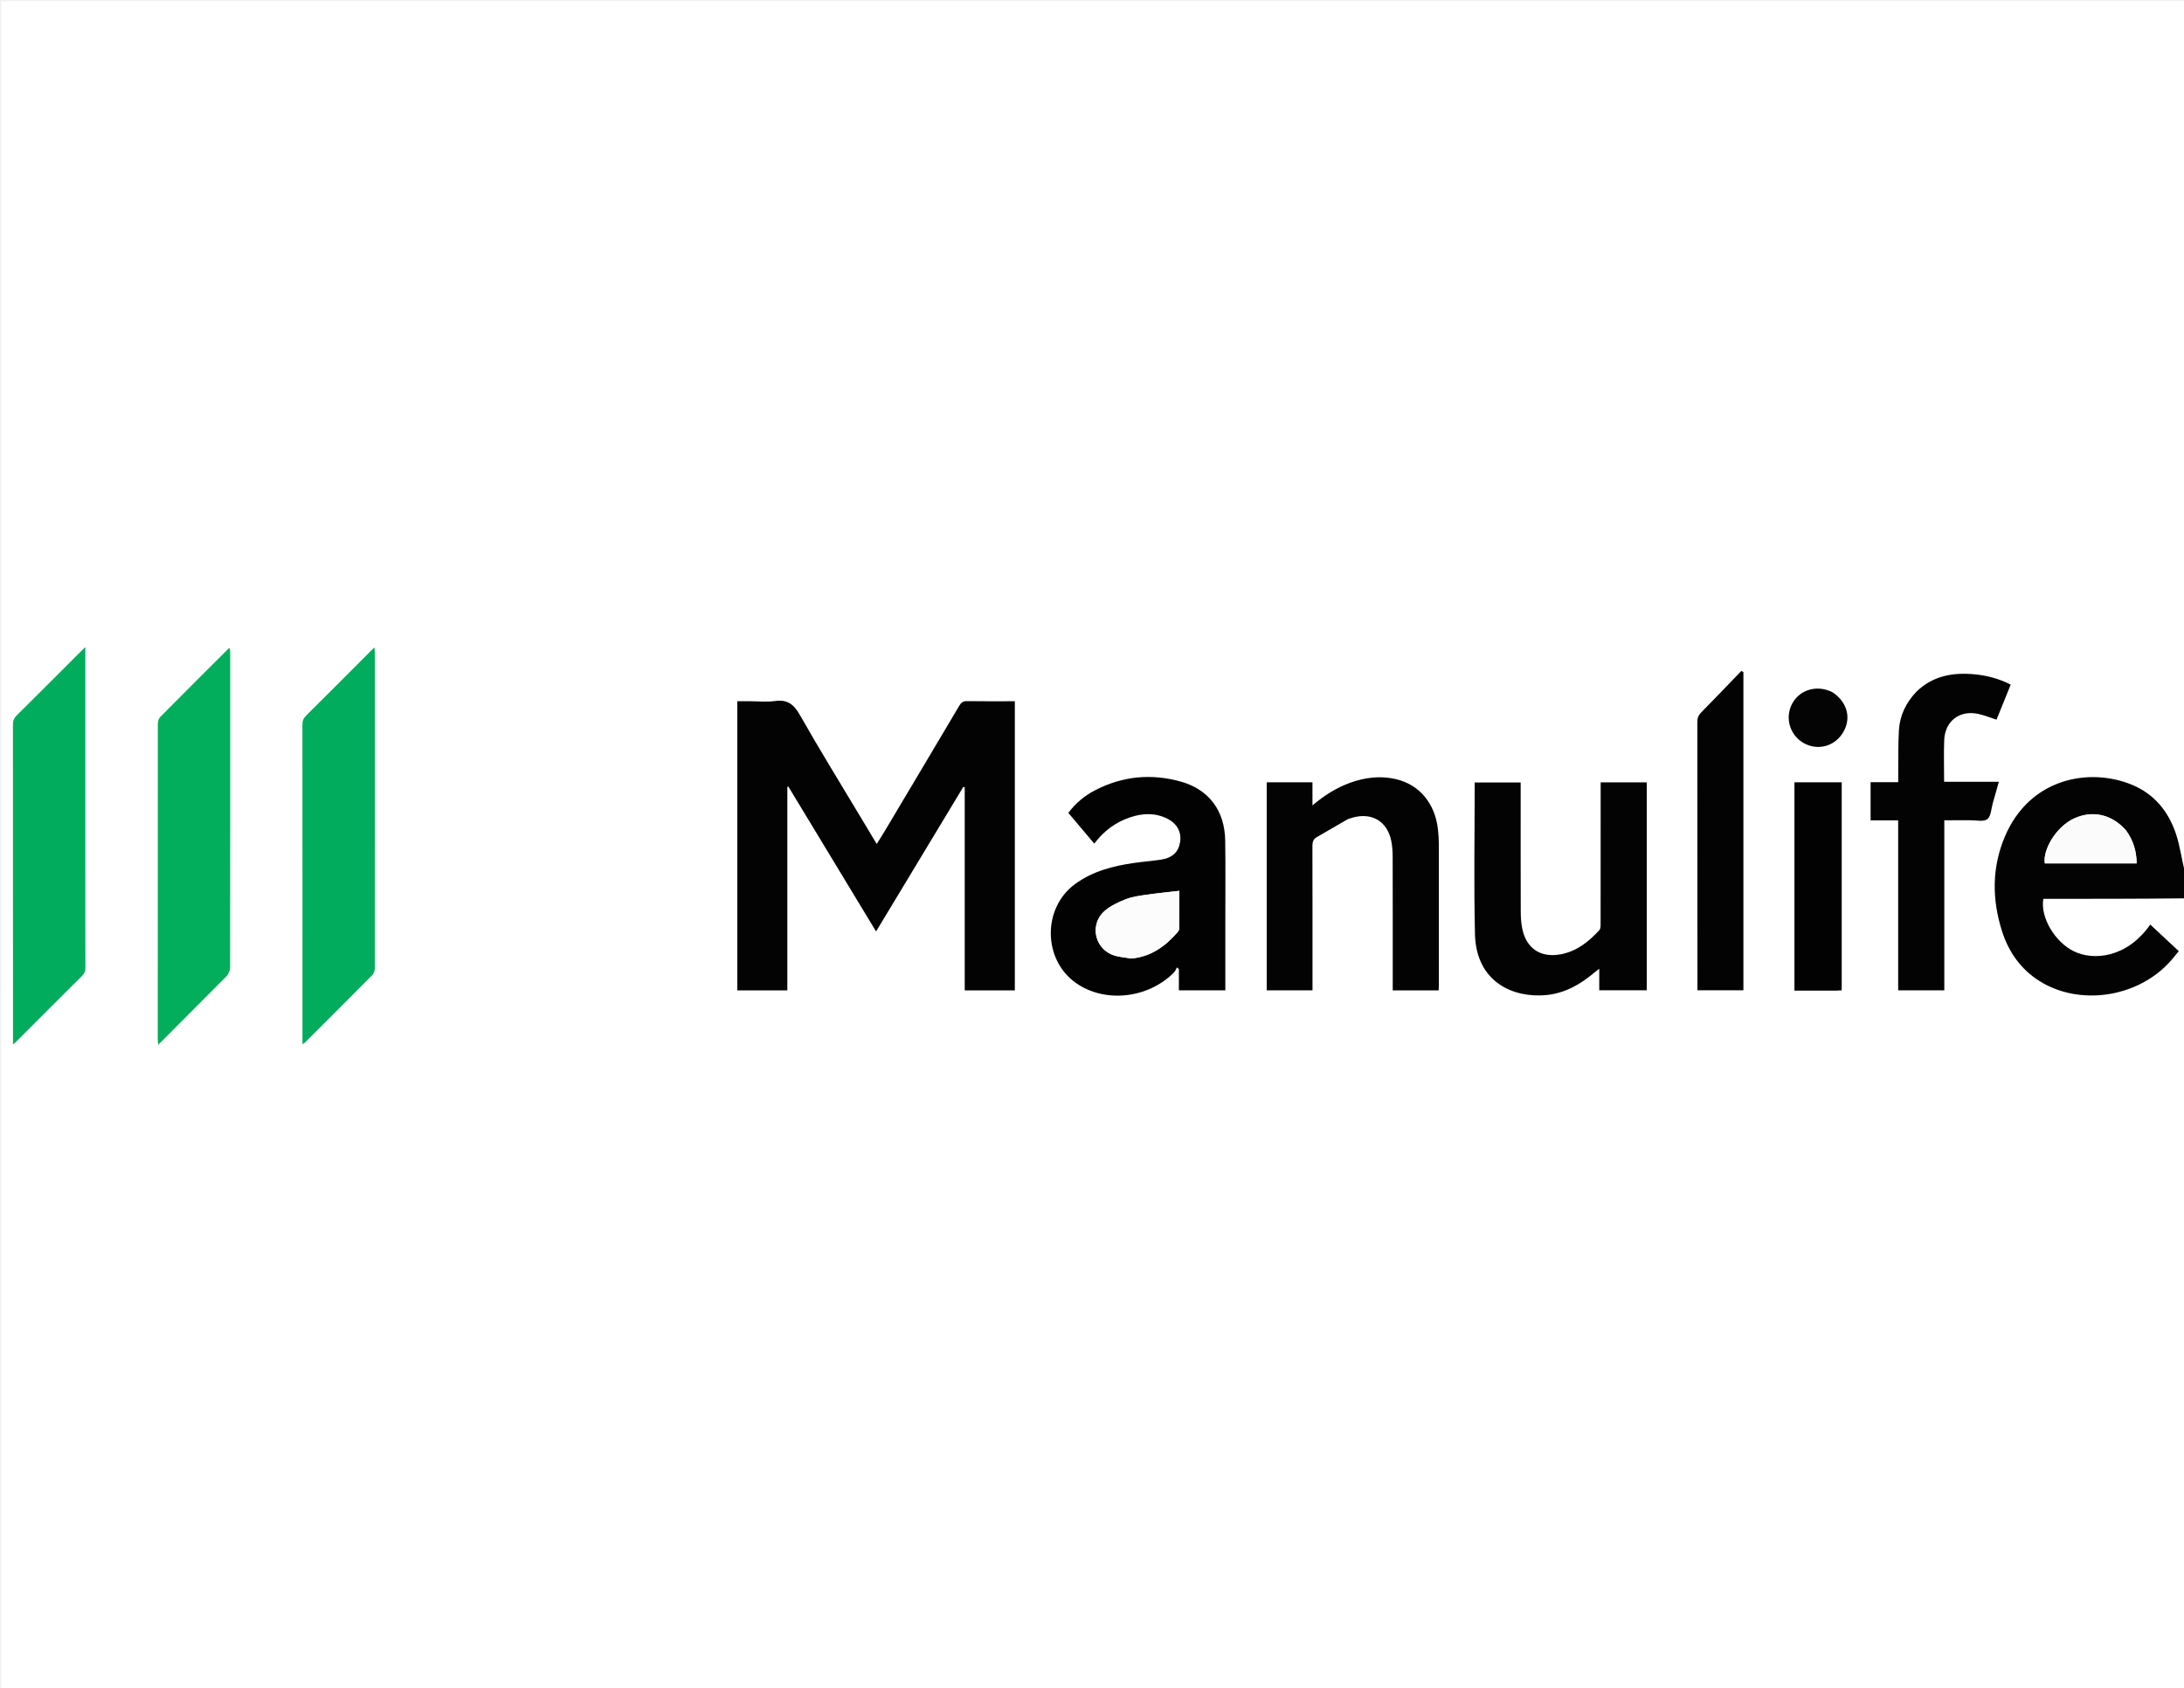
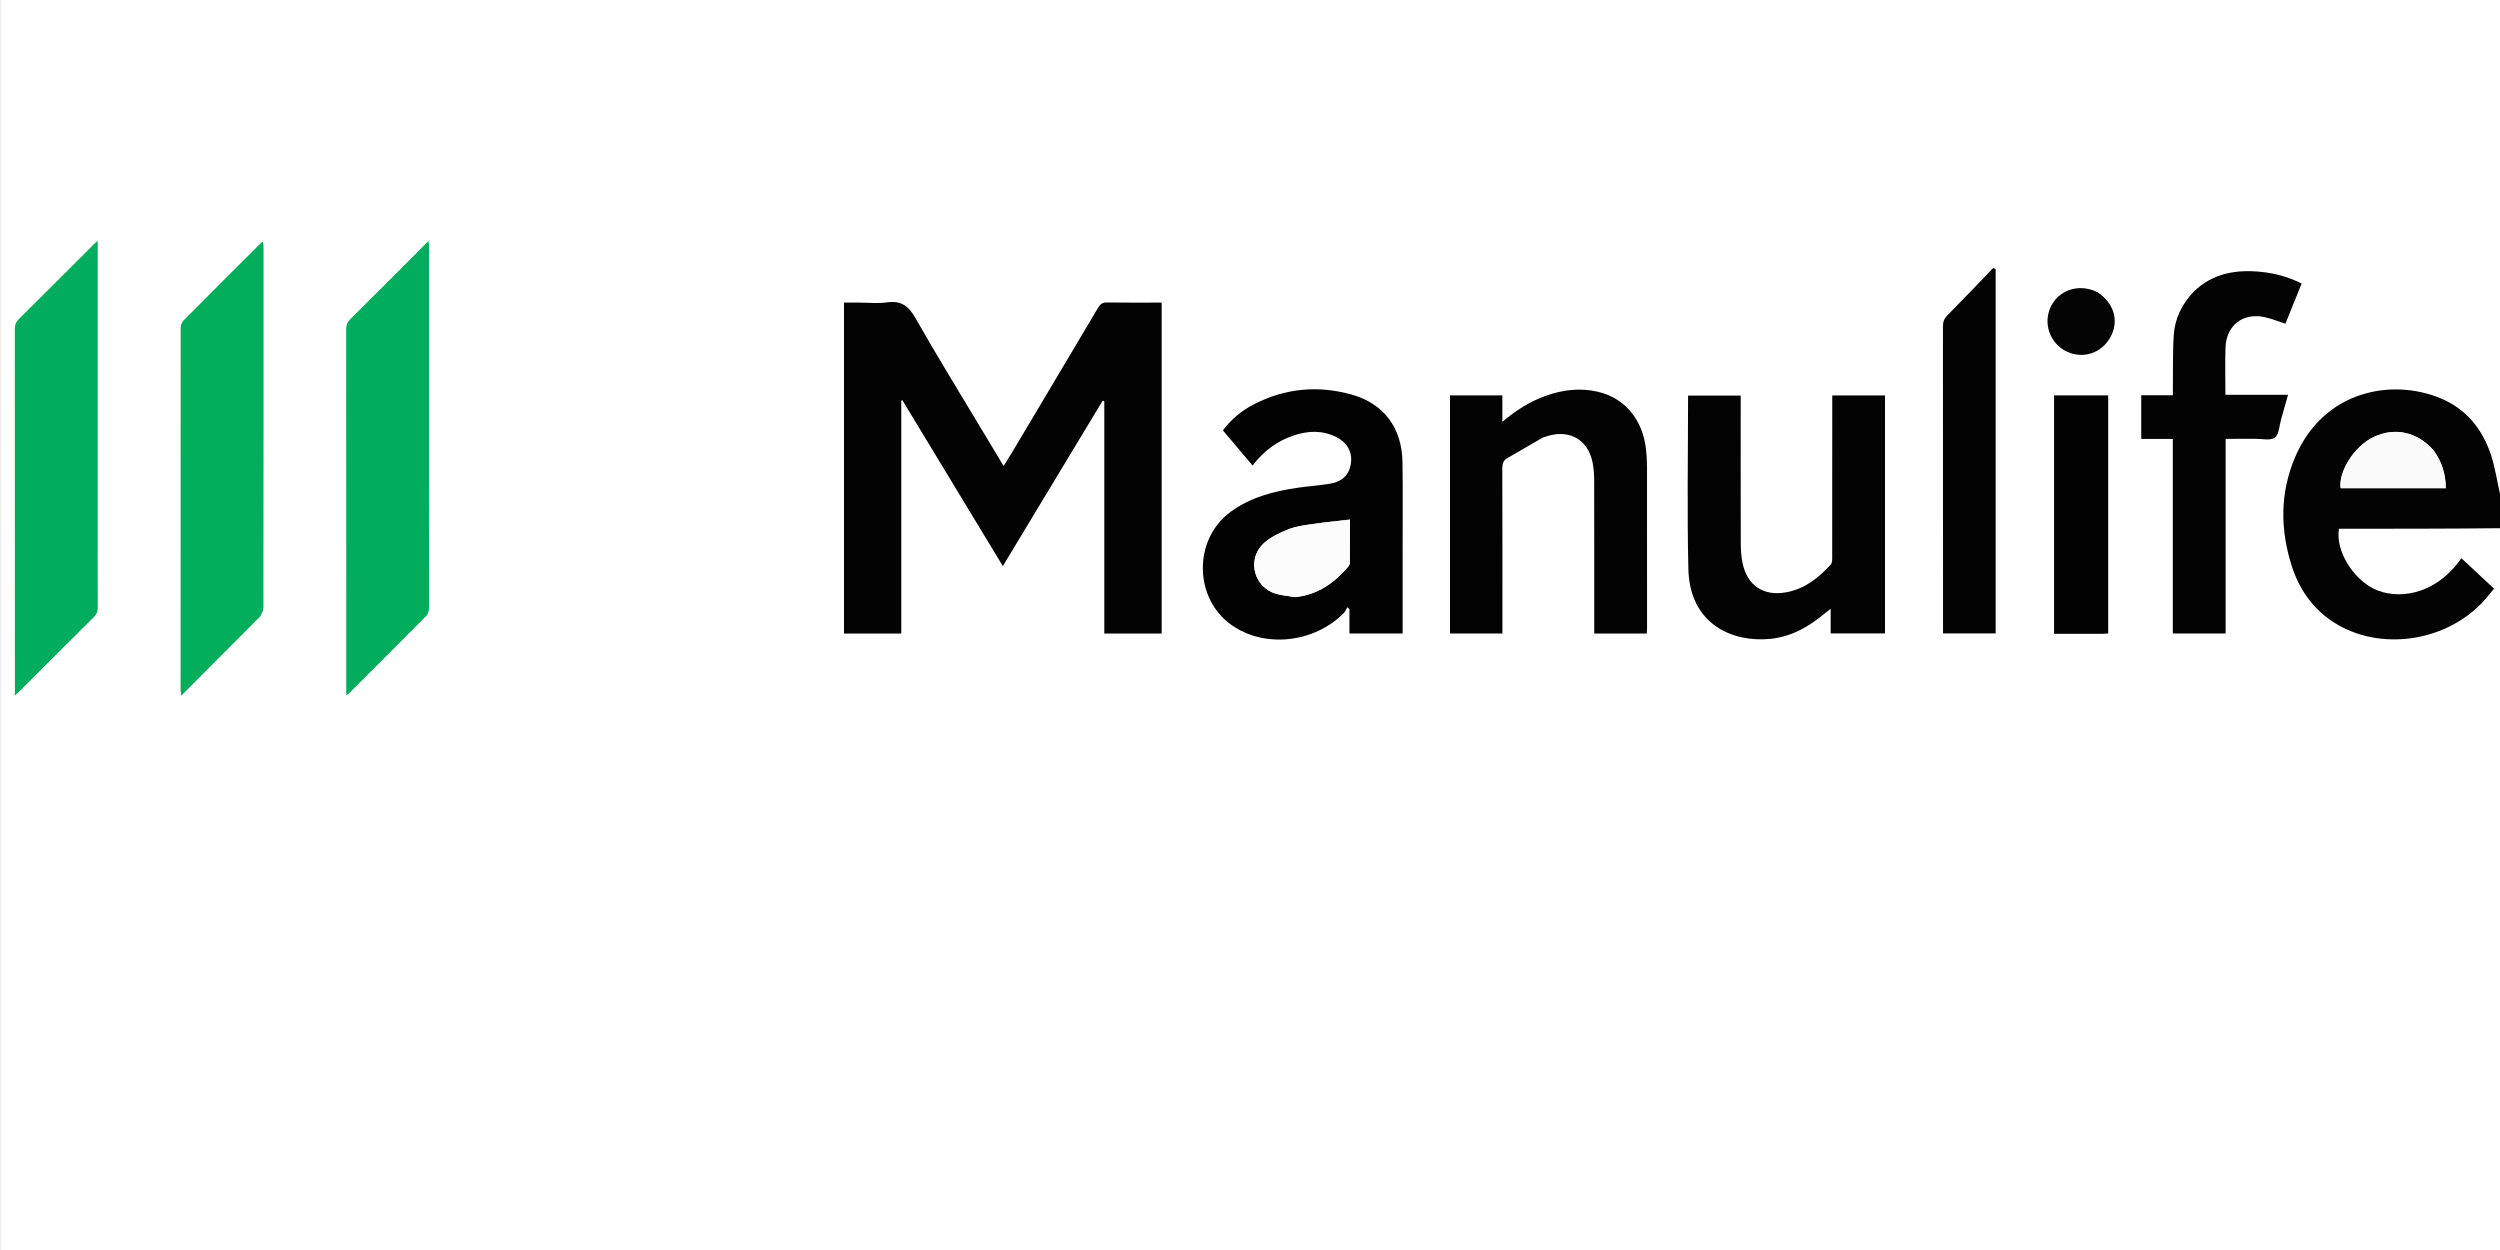
- <svg xmlns="http://www.w3.org/2000/svg" version="1.1" id="Layer_1" x="0px" y="0px" width="250" viewBox="0 0 2000 1545" enable-background="new 0 0 2000 1545" xml:space="preserve">
+ <svg xmlns="http://www.w3.org/2000/svg" version="1.1" id="Layer_1" x="0px" y="0px" width="250" viewBox="0 400 2000 1000" enable-background="new 0 0 2000 1545" xml:space="preserve">
  <path fill="#FFFFFF" opacity="1" stroke="none" d=" M2001,823   C2001,1063.987 2001,1304.973 2001,1545.98   C1334.384,1545.98 667.768,1545.98 1.076,1545.98   C1.076,1031.08 1.076,516.159 1.076,1.119   C667.55,1.119 1334.1,1.119 2001,1.119   C2001,266.368 2001,531.736 2000.622,797.373   C1997.838,786.439 1996.385,774.923 1992.824,764.102   C1985.979,743.308 1973.043,727.122 1952.296,718.558   C1913.557,702.567 1858.805,712.185 1836.007,765.941   C1823.98,794.298 1824.105,823.405 1833.3,852.432   C1839.353,871.541 1850.429,887.409 1867.656,898.27   C1903.736,921.017 1955.824,913.746 1985.952,881.867   C1989.2,878.431 1992.083,874.651 1995.23,870.918   C1986.144,862.454 1977.648,854.54 1969.109,846.586   C1947.221,877.813 1916.375,879.544 1899.123,871.06   C1881.64,862.462 1868.231,839.821 1871.176,823   C1914.421,823 1957.711,823 2001,823  M787.377,747.029   C768.998,716.307 750.163,685.844 732.51,654.71   C726.972,644.942 721.086,640.275 709.721,641.896   C702.372,642.945 694.751,642.093 687.252,642.093   C683.298,642.093 679.344,642.093 675.197,642.093   C675.197,730.67 675.197,818.697 675.197,906.82   C690.433,906.82 705.363,906.82 721.003,906.82   C721.003,844.527 721.003,782.45 721.003,720.373   C721.321,720.326 721.639,720.279 721.957,720.231   C748.631,764.281 775.305,808.331 802.269,852.859   C829.203,808.226 855.681,764.35 882.158,720.474   C882.59,720.642 883.022,720.811 883.454,720.98   C883.454,782.881 883.454,844.782 883.454,906.816   C899.016,906.816 914.108,906.816 929.33,906.816   C929.33,818.541 929.33,730.491 929.33,642.093   C914.515,642.093 900.038,642.223 885.567,641.999   C882.06,641.944 880.251,643.185 878.533,646.086   C855.71,684.627 832.776,723.101 809.852,761.581   C807.7,765.193 805.421,768.729 802.882,772.813   C797.534,763.902 792.654,755.771 787.377,747.029  M208.536,892.783   C209.293,890.713 210.711,888.644 210.714,886.573   C210.823,790.102 210.81,693.631 210.793,597.159   C210.793,595.964 210.56,594.769 210.416,593.385   C209.667,593.775 209.316,593.864 209.095,594.084   C188.215,614.906 167.303,635.695 146.568,656.66   C145.181,658.062 144.552,660.792 144.55,662.905   C144.453,759.209 144.465,855.514 144.48,951.819   C144.48,953.06 144.696,954.302 144.912,956.626   C166.412,935.043 187.203,914.173 208.536,892.783  M1079.571,892.687   C1079.571,897.324 1079.571,901.96 1079.571,906.756   C1093.903,906.756 1107.804,906.756 1122.089,906.756   C1122.089,904.883 1122.089,903.257 1122.089,901.631   C1122.089,881.974 1122.094,862.317 1122.087,842.66   C1122.078,818.338 1122.324,794.013 1121.974,769.697   C1121.583,742.571 1107.304,722.967 1081.347,715.682   C1054.386,708.114 1027.88,710.571 1002.781,723.63   C993.242,728.593 985.063,735.303 978.333,744.304   C986.27,753.708 994.051,762.927 1002.09,772.451   C1010.826,760.76 1021.723,752.787 1034.985,748.349   C1046.389,744.532 1057.903,744.052 1068.992,749.627   C1077.899,754.105 1082.048,761.844 1080.726,770.776   C1079.354,780.049 1073.749,785.504 1063.22,787.124   C1054.997,788.39 1046.672,788.98 1038.435,790.165   C1019.157,792.94 1000.559,797.722 984.487,809.49   C954.467,831.472 954.967,878.816 985.44,900.162   C1011.882,918.685 1051.525,914.362 1075.161,890.298   C1076.344,889.094 1076.925,887.301 1077.786,885.782   C1078.381,886.287 1078.976,886.792 1079.571,887.297   C1079.571,888.78 1079.571,890.264 1079.571,892.687  M277.023,879.5   C277.023,904.843 277.023,930.186 277.023,956.161   C278.339,955.279 278.81,955.063 279.154,954.72   C299.781,934.106 320.437,913.521 340.93,892.775   C342.34,891.347 343.188,888.714 343.19,886.641   C343.298,790.15 343.285,693.659 343.265,597.168   C343.265,595.979 343.001,594.79 342.771,592.841   C321.568,614.069 301.02,634.731 280.327,655.246   C277.862,657.69 276.947,660.093 276.951,663.52   C277.046,735.18 277.023,806.84 277.023,879.5  M78.129,785.5   C78.129,721.513 78.129,657.527 78.129,592.581   C76.378,594.234 75.524,595.002 74.712,595.813   C54.915,615.587 35.163,635.407 15.277,655.092   C12.83,657.513 11.853,659.913 11.856,663.359   C11.947,759.148 11.929,854.936 11.93,950.725   C11.93,952.301 11.93,953.878 11.93,956.422   C13.426,955.068 14.153,954.464 14.819,953.798   C34.846,933.78 54.828,913.718 74.938,893.785   C77.26,891.484 78.205,889.206 78.194,885.953   C78.087,852.802 78.129,819.651 78.129,785.5  M1508.002,830.5   C1508.002,792.435 1508.002,754.369 1508.002,716.372   C1493.554,716.372 1479.82,716.372 1465.816,716.372   C1465.816,718.475 1465.816,720.295 1465.816,722.115   C1465.816,763.432 1465.83,804.749 1465.769,846.066   C1465.767,847.96 1465.726,850.443 1464.615,851.654   C1454.901,862.247 1443.917,871.061 1429.295,873.791   C1410.83,877.239 1397.768,868.595 1393.997,850.27   C1392.933,845.099 1392.625,839.696 1392.609,834.398   C1392.495,796.913 1392.548,759.427 1392.547,721.942   C1392.547,720.145 1392.547,718.348 1392.547,716.465   C1378.224,716.465 1364.378,716.465 1350.458,716.465   C1350.458,762.977 1349.606,809.128 1350.702,855.234   C1351.754,899.465 1385.998,914.017 1416.009,911.108   C1433.317,909.43 1447.514,901.133 1460.461,890.178   C1461.498,889.301 1462.607,888.509 1464.531,887.022   C1464.531,894.367 1464.531,900.606 1464.531,906.724   C1479.288,906.724 1493.536,906.724 1508.002,906.724   C1508.002,881.438 1508.002,856.469 1508.002,830.5  M1234.7,749.894   C1236.128,749.444 1237.543,748.95 1238.985,748.551   C1256.228,743.788 1270.171,751.962 1273.948,769.423   C1275.028,774.417 1275.329,779.661 1275.344,784.793   C1275.454,823.616 1275.405,862.44 1275.405,901.263   C1275.405,903.056 1275.405,904.85 1275.405,906.84   C1289.634,906.84 1303.392,906.84 1317.433,906.84   C1317.511,905.215 1317.642,903.753 1317.643,902.291   C1317.652,859.136 1317.671,815.98 1317.614,772.825   C1317.609,768.503 1317.292,764.164 1316.845,759.862   C1314.343,735.794 1299.854,718.301 1277.999,713.339   C1263.969,710.154 1250.196,711.821 1236.722,716.619   C1224.073,721.122 1212.902,728.147 1201.881,737.479   C1201.881,729.798 1201.881,723.113 1201.881,716.325   C1187.549,716.325 1173.809,716.325 1159.994,716.325   C1159.994,779.972 1159.994,843.381 1159.994,906.767   C1174.017,906.767 1187.779,906.767 1201.917,906.767   C1201.917,904.704 1201.917,902.909 1201.917,901.115   C1201.917,858.959 1201.961,816.803 1201.839,774.648   C1201.828,771.142 1202.558,768.431 1205.585,766.652   C1215.016,761.108 1224.483,755.627 1234.7,749.894  M1754.899,633.399   C1745.461,643.269 1739.75,655.041 1738.949,668.606   C1738.146,682.22 1738.469,695.9 1738.307,709.551   C1738.283,711.633 1738.304,713.715 1738.304,716.219   C1729.422,716.219 1721.186,716.219 1713.005,716.219   C1713.005,728.043 1713.005,739.427 1713.005,751.173   C1721.491,751.173 1729.602,751.173 1738.259,751.173   C1738.259,803.24 1738.259,854.938 1738.259,906.784   C1752.54,906.784 1766.265,906.784 1780.498,906.784   C1780.498,854.826 1780.498,803.122 1780.498,751.073   C1788.809,751.073 1796.615,751.133 1804.421,751.053   C1809.717,750.998 1816.478,752.664 1819.894,750.048   C1823.311,747.431 1823.429,740.46 1824.908,735.373   C1826.735,729.09 1828.474,722.781 1830.433,715.835   C1813.22,715.835 1796.835,715.835 1780.316,715.835   C1780.316,702.866 1779.948,690.365 1780.404,677.893   C1781.051,660.186 1794.489,649.905 1811.728,653.713   C1817.301,654.944 1822.662,657.137 1828.31,658.951   C1832.595,648.378 1836.887,637.785 1841.32,626.845   C1830.717,621.479 1819.729,618.526 1808.236,617.436   C1788.596,615.573 1770.334,618.601 1754.899,633.399  M1596.521,727.5   C1596.521,690.147 1596.521,652.793 1596.521,615.439   C1595.898,615.072 1595.274,614.706 1594.651,614.339   C1582.41,627.03 1570.251,639.803 1557.862,652.348   C1555.287,654.955 1554.352,657.531 1554.356,661.123   C1554.446,741.25 1554.425,821.377 1554.425,901.504   C1554.425,903.273 1554.425,905.042 1554.425,906.697   C1568.789,906.697 1582.516,906.697 1596.521,906.697   C1596.521,847.069 1596.521,787.785 1596.521,727.5  M1682.343,907.039   C1683.78,906.944 1685.217,906.849 1686.55,906.761   C1686.55,843.033 1686.55,779.682 1686.55,716.337   C1671.924,716.337 1657.667,716.337 1643.259,716.337   C1643.259,779.95 1643.259,843.315 1643.259,907.039   C1656.123,907.039 1668.747,907.039 1682.343,907.039  M1677.784,633.667   C1663.102,626.267 1646.231,632.06 1640.1,646.606   C1634.024,661.024 1641.656,677.632 1656.612,682.539   C1669.597,686.799 1683.007,680.884 1689.114,668.203   C1695.079,655.819 1690.881,642.378 1677.784,633.667  z" />
  <path fill="#030303" opacity="1" stroke="none" d=" M2001,822.531   C1957.711,823 1914.421,823 1871.176,823   C1868.231,839.821 1881.64,862.462 1899.123,871.06   C1916.375,879.544 1947.221,877.813 1969.109,846.586   C1977.648,854.54 1986.144,862.454 1995.23,870.918   C1992.083,874.651 1989.2,878.431 1985.952,881.867   C1955.824,913.746 1903.736,921.017 1867.656,898.27   C1850.429,887.409 1839.353,871.541 1833.3,852.432   C1824.105,823.405 1823.98,794.298 1836.007,765.941   C1858.805,712.185 1913.557,702.567 1952.296,718.558   C1973.043,727.122 1985.979,743.308 1992.824,764.102   C1996.385,774.923 1997.838,786.439 2000.622,797.821   C2001,806.021 2001,814.042 2001,822.531  M1946.581,759.948   C1933.533,745.361 1915.9,741.733 1899.196,749.492   C1882.549,757.224 1870.505,778.551 1872.574,790.544   C1900.473,790.544 1928.374,790.544 1956.631,790.544   C1956.535,779.316 1953.57,769.363 1946.581,759.948  z" />
  <path fill="#030303" opacity="1" stroke="none" d=" M787.576,747.335   C792.654,755.771 797.534,763.902 802.882,772.813   C805.421,768.729 807.7,765.193 809.852,761.581   C832.776,723.101 855.71,684.627 878.533,646.086   C880.251,643.185 882.06,641.944 885.567,641.999   C900.038,642.223 914.515,642.093 929.33,642.093   C929.33,730.491 929.33,818.541 929.33,906.816   C914.108,906.816 899.016,906.816 883.454,906.816   C883.454,844.782 883.454,782.881 883.454,720.98   C883.022,720.811 882.59,720.642 882.158,720.474   C855.681,764.35 829.203,808.226 802.269,852.859   C775.305,808.331 748.631,764.281 721.957,720.231   C721.639,720.279 721.321,720.326 721.003,720.373   C721.003,782.45 721.003,844.527 721.003,906.82   C705.363,906.82 690.433,906.82 675.197,906.82   C675.197,818.697 675.197,730.67 675.197,642.093   C679.344,642.093 683.298,642.093 687.252,642.093   C694.751,642.093 702.372,642.945 709.721,641.896   C721.086,640.275 726.972,644.942 732.51,654.71   C750.163,685.844 768.998,716.307 787.576,747.335  z" />
  <path fill="#02AD5C" opacity="1" stroke="none" d=" M208.265,893.043   C187.203,914.173 166.412,935.043 144.912,956.626   C144.696,954.302 144.48,953.06 144.48,951.819   C144.465,855.514 144.453,759.209 144.55,662.905   C144.552,660.792 145.181,658.062 146.568,656.66   C167.303,635.695 188.215,614.906 209.095,594.084   C209.316,593.864 209.667,593.775 210.416,593.385   C210.56,594.769 210.793,595.964 210.793,597.159   C210.81,693.631 210.823,790.102 210.714,886.573   C210.711,888.644 209.293,890.713 208.265,893.043  z" />
  <path fill="#020202" opacity="1" stroke="none" d=" M1079.571,892.218   C1079.571,890.264 1079.571,888.78 1079.571,887.297   C1078.976,886.792 1078.381,886.287 1077.786,885.782   C1076.925,887.301 1076.344,889.094 1075.161,890.298   C1051.525,914.362 1011.882,918.685 985.44,900.162   C954.967,878.816 954.467,831.472 984.487,809.49   C1000.559,797.722 1019.157,792.94 1038.435,790.165   C1046.672,788.98 1054.997,788.39 1063.22,787.124   C1073.749,785.504 1079.354,780.049 1080.726,770.776   C1082.048,761.844 1077.899,754.105 1068.992,749.627   C1057.903,744.052 1046.389,744.532 1034.985,748.349   C1021.723,752.787 1010.826,760.76 1002.09,772.451   C994.051,762.927 986.27,753.708 978.333,744.304   C985.063,735.303 993.242,728.593 1002.781,723.63   C1027.88,710.571 1054.386,708.114 1081.347,715.682   C1107.304,722.967 1121.583,742.571 1121.974,769.697   C1122.324,794.013 1122.078,818.338 1122.087,842.66   C1122.094,862.317 1122.089,881.974 1122.089,901.631   C1122.089,903.257 1122.089,904.883 1122.089,906.756   C1107.804,906.756 1093.903,906.756 1079.571,906.756   C1079.571,901.96 1079.571,897.324 1079.571,892.218  M1036.183,877.685   C1053.882,875.993 1067.177,866.587 1078.363,853.536   C1079.08,852.699 1079.842,851.534 1079.851,850.516   C1079.956,839.08 1079.917,827.642 1079.917,815.667   C1069.56,816.885 1059.815,817.829 1050.137,819.242   C1043.732,820.177 1037.102,820.963 1031.156,823.303   C1024.162,826.054 1016.885,829.379 1011.349,834.283   C998.388,845.76 1001.767,866.607 1017.521,873.795   C1022.915,876.256 1029.338,876.462 1036.183,877.685  z" />
  <path fill="#01AC5C" opacity="1" stroke="none" d=" M277.023,879   C277.023,806.84 277.046,735.18 276.951,663.52   C276.947,660.093 277.862,657.69 280.327,655.246   C301.02,634.731 321.568,614.069 342.771,592.841   C343.001,594.79 343.265,595.979 343.265,597.168   C343.285,693.659 343.298,790.15 343.19,886.641   C343.188,888.714 342.34,891.347 340.93,892.775   C320.437,913.521 299.781,934.106 279.154,954.72   C278.81,955.063 278.339,955.279 277.023,956.161   C277.023,930.186 277.023,904.843 277.023,879  z" />
  <path fill="#01AC5C" opacity="1" stroke="none" d=" M78.129,786   C78.129,819.651 78.087,852.802 78.194,885.953   C78.205,889.206 77.26,891.484 74.938,893.785   C54.828,913.718 34.846,933.78 14.819,953.798   C14.153,954.464 13.426,955.068 11.93,956.422   C11.93,953.878 11.93,952.301 11.93,950.725   C11.929,854.936 11.947,759.148 11.856,663.359   C11.853,659.913 12.83,657.513 15.277,655.092   C35.163,635.407 54.915,615.587 74.712,595.813   C75.524,595.002 76.378,594.234 78.129,592.581   C78.129,657.527 78.129,721.513 78.129,786  z" />
  <path fill="#030303" opacity="1" stroke="none" d=" M1508.002,831   C1508.002,856.469 1508.002,881.438 1508.002,906.724   C1493.536,906.724 1479.288,906.724 1464.531,906.724   C1464.531,900.606 1464.531,894.367 1464.531,887.022   C1462.607,888.509 1461.498,889.301 1460.461,890.178   C1447.514,901.133 1433.317,909.43 1416.009,911.108   C1385.998,914.017 1351.754,899.465 1350.702,855.234   C1349.606,809.128 1350.458,762.977 1350.458,716.465   C1364.378,716.465 1378.224,716.465 1392.547,716.465   C1392.547,718.348 1392.547,720.145 1392.547,721.942   C1392.548,759.427 1392.495,796.913 1392.609,834.398   C1392.625,839.696 1392.933,845.099 1393.997,850.27   C1397.768,868.595 1410.83,877.239 1429.295,873.791   C1443.917,871.061 1454.901,862.247 1464.615,851.654   C1465.726,850.443 1465.767,847.96 1465.769,846.066   C1465.83,804.749 1465.816,763.432 1465.816,722.115   C1465.816,720.295 1465.816,718.475 1465.816,716.372   C1479.82,716.372 1493.554,716.372 1508.002,716.372   C1508.002,754.369 1508.002,792.435 1508.002,831  z" />
  <path fill="#030303" opacity="1" stroke="none" d=" M1234.318,750.008   C1224.483,755.627 1215.016,761.108 1205.585,766.652   C1202.558,768.431 1201.828,771.142 1201.839,774.648   C1201.961,816.803 1201.917,858.959 1201.917,901.115   C1201.917,902.909 1201.917,904.704 1201.917,906.767   C1187.779,906.767 1174.017,906.767 1159.994,906.767   C1159.994,843.381 1159.994,779.972 1159.994,716.325   C1173.809,716.325 1187.549,716.325 1201.881,716.325   C1201.881,723.113 1201.881,729.798 1201.881,737.479   C1212.902,728.147 1224.073,721.122 1236.722,716.619   C1250.196,711.821 1263.969,710.154 1277.999,713.339   C1299.854,718.301 1314.343,735.794 1316.845,759.862   C1317.292,764.164 1317.609,768.503 1317.614,772.825   C1317.671,815.98 1317.652,859.136 1317.643,902.291   C1317.642,903.753 1317.511,905.215 1317.433,906.84   C1303.392,906.84 1289.634,906.84 1275.405,906.84   C1275.405,904.85 1275.405,903.056 1275.405,901.263   C1275.405,862.44 1275.454,823.616 1275.344,784.793   C1275.329,779.661 1275.028,774.417 1273.948,769.423   C1270.171,751.962 1256.228,743.788 1238.985,748.551   C1237.543,748.95 1236.128,749.444 1234.318,750.008  z" />
  <path fill="#030303" opacity="1" stroke="none" d=" M1755.149,633.149   C1770.334,618.601 1788.596,615.573 1808.236,617.436   C1819.729,618.526 1830.717,621.479 1841.32,626.845   C1836.887,637.785 1832.595,648.378 1828.31,658.951   C1822.662,657.137 1817.301,654.944 1811.728,653.713   C1794.489,649.905 1781.051,660.186 1780.404,677.893   C1779.948,690.365 1780.316,702.866 1780.316,715.835   C1796.835,715.835 1813.22,715.835 1830.433,715.835   C1828.474,722.781 1826.735,729.09 1824.908,735.373   C1823.429,740.46 1823.311,747.431 1819.894,750.048   C1816.478,752.664 1809.717,750.998 1804.421,751.053   C1796.615,751.133 1788.809,751.073 1780.498,751.073   C1780.498,803.122 1780.498,854.826 1780.498,906.784   C1766.265,906.784 1752.54,906.784 1738.259,906.784   C1738.259,854.938 1738.259,803.24 1738.259,751.173   C1729.602,751.173 1721.491,751.173 1713.005,751.173   C1713.005,739.427 1713.005,728.043 1713.005,716.219   C1721.186,716.219 1729.422,716.219 1738.304,716.219   C1738.304,713.715 1738.283,711.633 1738.307,709.551   C1738.469,695.9 1738.146,682.22 1738.949,668.606   C1739.75,655.041 1745.461,643.269 1755.149,633.149  z" />
  <path fill="#030303" opacity="1" stroke="none" d=" M1596.521,728   C1596.521,787.785 1596.521,847.069 1596.521,906.697   C1582.516,906.697 1568.789,906.697 1554.425,906.697   C1554.425,905.042 1554.425,903.273 1554.425,901.504   C1554.425,821.377 1554.446,741.25 1554.356,661.123   C1554.352,657.531 1555.287,654.955 1557.862,652.348   C1570.251,639.803 1582.41,627.03 1594.651,614.339   C1595.274,614.706 1595.898,615.072 1596.521,615.439   C1596.521,652.793 1596.521,690.147 1596.521,728  z" />
  <path fill="#020202" opacity="1" stroke="none" d=" M1681.857,907.039   C1668.747,907.039 1656.123,907.039 1643.259,907.039   C1643.259,843.315 1643.259,779.95 1643.259,716.337   C1657.667,716.337 1671.924,716.337 1686.55,716.337   C1686.55,779.682 1686.55,843.033 1686.55,906.761   C1685.217,906.849 1683.78,906.944 1681.857,907.039  z" />
  <path fill="#040404" opacity="1" stroke="none" d=" M1678.11,633.84   C1690.881,642.378 1695.079,655.819 1689.114,668.203   C1683.007,680.884 1669.597,686.799 1656.612,682.539   C1641.656,677.632 1634.024,661.024 1640.1,646.606   C1646.231,632.06 1663.102,626.267 1678.11,633.84  z" />
  <path fill="#FBFBFB" opacity="1" stroke="none" d=" M1946.796,760.238   C1953.57,769.363 1956.535,779.316 1956.631,790.544   C1928.374,790.544 1900.473,790.544 1872.574,790.544   C1870.505,778.551 1882.549,757.224 1899.196,749.492   C1915.9,741.733 1933.533,745.361 1946.796,760.238  z" />
  <path fill="#FCFCFC" opacity="1" stroke="none" d=" M1035.737,877.692   C1029.338,876.462 1022.915,876.256 1017.521,873.795   C1001.767,866.607 998.388,845.76 1011.349,834.283   C1016.885,829.379 1024.162,826.054 1031.156,823.303   C1037.102,820.963 1043.732,820.177 1050.137,819.242   C1059.815,817.829 1069.56,816.885 1079.917,815.667   C1079.917,827.642 1079.956,839.08 1079.851,850.516   C1079.842,851.534 1079.08,852.699 1078.363,853.536   C1067.177,866.587 1053.882,875.993 1035.737,877.692  z" />
</svg>
